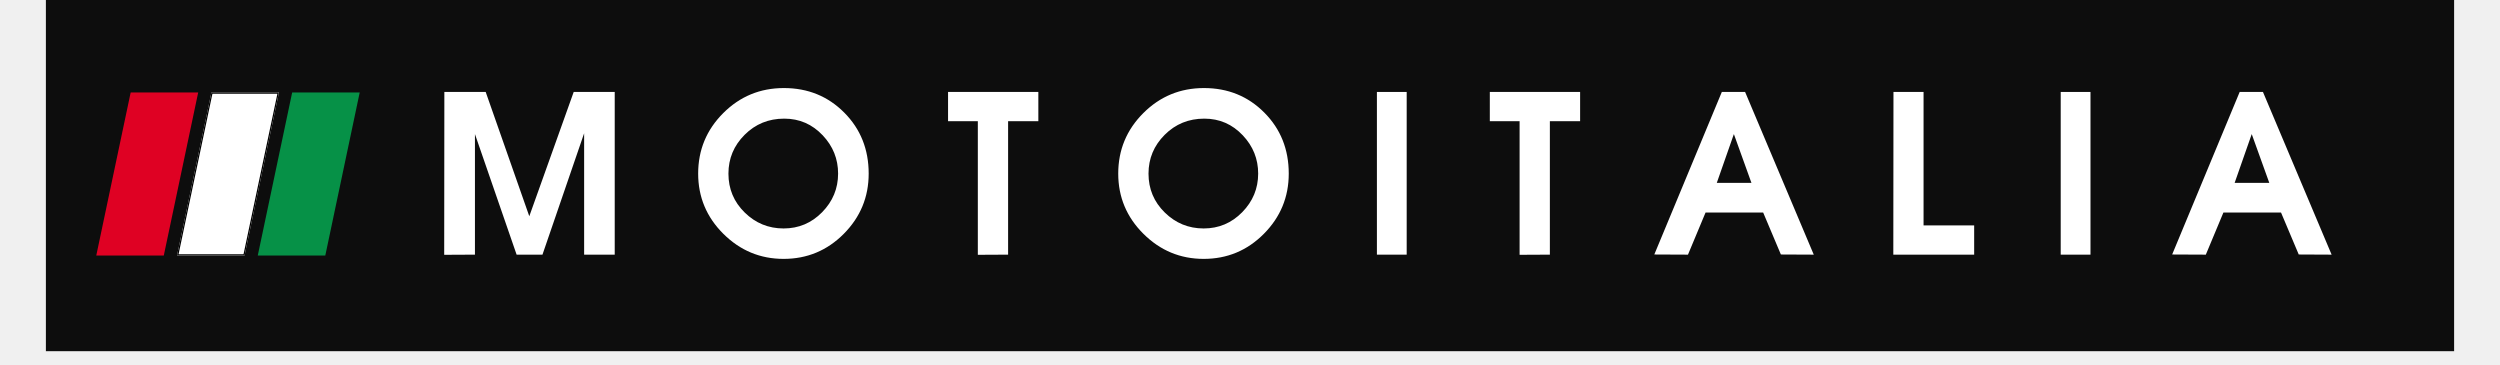
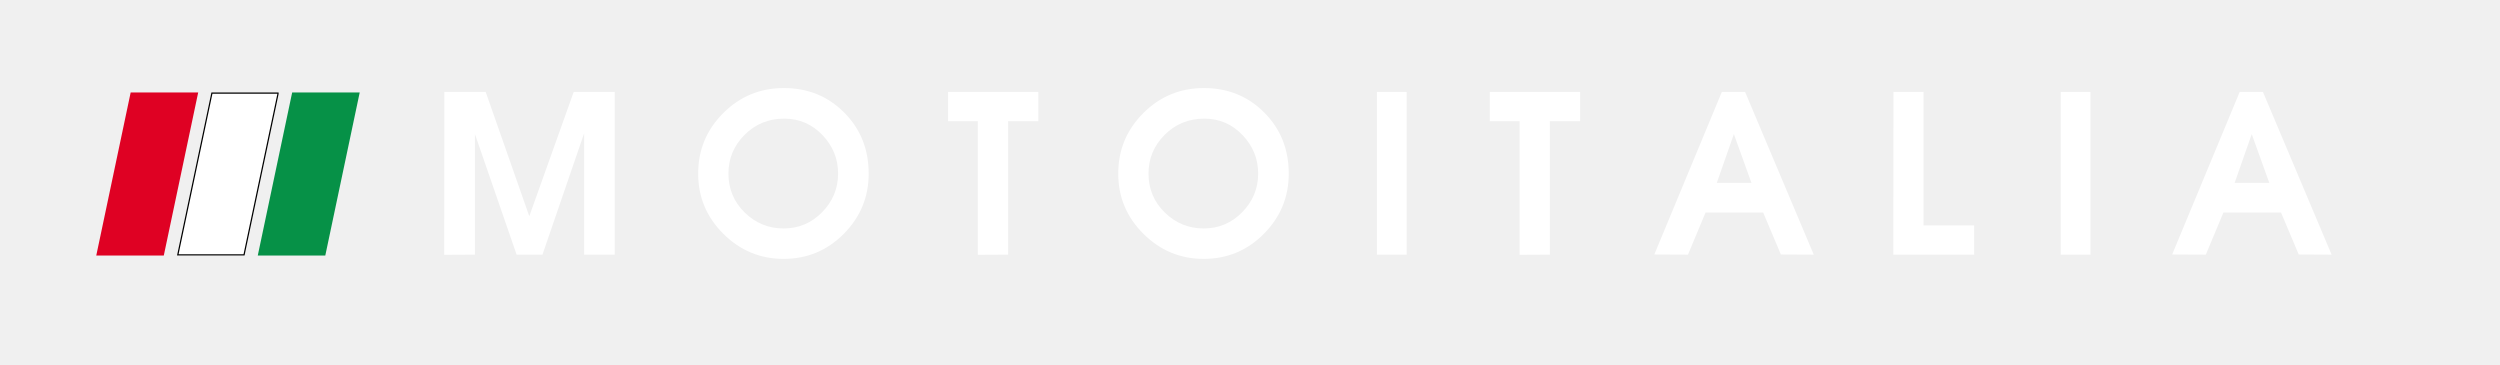
<svg xmlns="http://www.w3.org/2000/svg" width="1920" zoomAndPan="magnify" viewBox="0 0 1440 217.92" height="280" preserveAspectRatio="xMidYMid meet" version="1.0">
  <defs>
    <g />
    <clipPath id="f55492a8d3">
      <path d="M 0.266 0 L 1439.734 0 L 1439.734 209.922 L 0.266 209.922 Z M 0.266 0 " clip-rule="nonzero" />
    </clipPath>
    <clipPath id="0832ea461f">
      <rect x="0" width="1177" y="0" height="166" />
    </clipPath>
    <clipPath id="0d0d5f6e30">
      <path d="M 30.391 55.273 L 91.309 55.273 L 91.309 152.844 L 30.391 152.844 Z M 30.391 55.273 " clip-rule="nonzero" />
    </clipPath>
    <clipPath id="c816cddb92">
      <path d="M 50.949 55.273 L 91.309 55.273 L 70.75 152.723 L 30.391 152.723 Z M 50.949 55.273 " clip-rule="nonzero" />
    </clipPath>
    <clipPath id="2fc8058520">
      <path d="M 0.391 0.273 L 61.309 0.273 L 61.309 97.824 L 0.391 97.824 Z M 0.391 0.273 " clip-rule="nonzero" />
    </clipPath>
    <clipPath id="0afd1a5284">
      <path d="M 20.949 0.273 L 61.309 0.273 L 40.75 97.723 L 0.391 97.723 Z M 20.949 0.273 " clip-rule="nonzero" />
    </clipPath>
    <clipPath id="35cc770481">
      <rect x="0" width="62" y="0" height="98" />
    </clipPath>
    <clipPath id="80a9c6250c">
      <path d="M 78.656 55.273 L 139.578 55.273 L 139.578 152.844 L 78.656 152.844 Z M 78.656 55.273 " clip-rule="nonzero" />
    </clipPath>
    <clipPath id="0d19749610">
      <path d="M 99.219 55.273 L 139.578 55.273 L 119.016 152.723 L 78.656 152.723 Z M 99.219 55.273 " clip-rule="nonzero" />
    </clipPath>
    <clipPath id="10beee2437">
      <path d="M 0.656 0.273 L 61.578 0.273 L 61.578 97.824 L 0.656 97.824 Z M 0.656 0.273 " clip-rule="nonzero" />
    </clipPath>
    <clipPath id="d48bab110a">
      <path d="M 21.219 0.273 L 61.578 0.273 L 41.016 97.723 L 0.656 97.723 Z M 21.219 0.273 " clip-rule="nonzero" />
    </clipPath>
    <clipPath id="28eecec0e0">
      <rect x="0" width="62" y="0" height="98" />
    </clipPath>
    <clipPath id="a4d20a3435">
      <path d="M 78.656 55.273 L 139.387 55.273 L 139.387 152.738 L 78.656 152.738 Z M 78.656 55.273 " clip-rule="nonzero" />
    </clipPath>
    <clipPath id="41eba39e54">
      <path d="M 99.215 55.273 L 139.574 55.273 L 119.016 152.715 L 78.656 152.715 Z M 99.215 55.273 " clip-rule="nonzero" />
    </clipPath>
    <clipPath id="6b34f55ef4">
      <path d="M 126.926 55.273 L 187.848 55.273 L 187.848 152.844 L 126.926 152.844 Z M 126.926 55.273 " clip-rule="nonzero" />
    </clipPath>
    <clipPath id="89a1d82b01">
      <path d="M 147.484 55.273 L 187.848 55.273 L 167.285 152.723 L 126.926 152.723 Z M 147.484 55.273 " clip-rule="nonzero" />
    </clipPath>
    <clipPath id="780f331179">
      <path d="M 0.926 0.273 L 61.848 0.273 L 61.848 97.824 L 0.926 97.824 Z M 0.926 0.273 " clip-rule="nonzero" />
    </clipPath>
    <clipPath id="b8ba634cbf">
      <path d="M 21.484 0.273 L 61.848 0.273 L 41.285 97.723 L 0.926 97.723 Z M 21.484 0.273 " clip-rule="nonzero" />
    </clipPath>
    <clipPath id="5283e3aca7">
      <rect x="0" width="62" y="0" height="98" />
    </clipPath>
  </defs>
-   <g clip-path="url(#f55492a8d3)">
-     <path fill="#ffffff" d="M 0.266 0 L 1439.734 0 L 1439.734 209.922 L 0.266 209.922 Z M 0.266 0 " fill-opacity="1" fill-rule="nonzero" />
-     <path fill="#0D0D0D" d="M 0.266 0 L 1439.734 0 L 1439.734 209.922 L 0.266 209.922 Z M 0.266 0 " fill-opacity="1" fill-rule="nonzero" />
-   </g>
  <g transform="matrix(1, 0, 0, 1, 230, 22)">
    <g clip-path="url(#0832ea461f)">
      <g fill="#ffffff" fill-opacity="1">
        <g transform="translate(2.230024, 130.2092)">
          <g>
            <path d="M 108.047 0 L 89.766 0 L 89.766 -72.547 L 64.859 0 L 49.406 0 L 24.5 -72.062 L 24.5 0 L 6.125 0.094 L 6.219 -97.25 L 30.922 -97.25 L 56.984 -22.953 L 83.531 -97.25 L 108.047 -97.25 Z M 108.047 0 " />
          </g>
        </g>
      </g>
      <g fill="#ffffff" fill-opacity="1">
        <g transform="translate(153.2497, 130.2092)">
          <g>
            <path d="M 108.828 -48.438 C 108.828 -34.426 103.863 -22.426 93.938 -12.438 C 84.02 -2.457 72.031 2.531 57.969 2.531 C 44.02 2.531 32.02 -2.457 21.969 -12.438 C 11.926 -22.426 6.906 -34.426 6.906 -48.438 C 6.906 -62.562 11.895 -74.613 21.875 -84.594 C 31.863 -94.582 43.957 -99.578 58.156 -99.578 C 72.477 -99.578 84.504 -94.68 94.234 -84.891 C 103.961 -75.109 108.828 -62.957 108.828 -48.438 Z M 90.547 -48.438 C 90.547 -57.188 87.492 -64.801 81.391 -71.281 C 75.109 -77.957 67.426 -81.297 58.344 -81.297 C 49.008 -81.297 41.117 -78.07 34.672 -71.625 C 28.223 -65.176 25 -57.445 25 -48.438 C 25 -39.289 28.238 -31.539 34.719 -25.188 C 41.195 -18.832 48.945 -15.656 57.969 -15.656 C 66.977 -15.656 74.66 -18.895 81.016 -25.375 C 87.367 -31.863 90.547 -39.551 90.547 -48.438 Z M 90.547 -48.438 " />
          </g>
        </g>
      </g>
      <g fill="#ffffff" fill-opacity="1">
        <g transform="translate(305.1446, 130.2092)">
          <g>
            <path d="M 58.344 -79.75 L 40.266 -79.75 L 40.266 0 L 22.172 0.094 L 22.172 -79.75 L 4.375 -79.75 L 4.375 -97.25 L 58.344 -97.25 Z M 58.344 -79.75 " />
          </g>
        </g>
      </g>
      <g fill="#ffffff" fill-opacity="1">
        <g transform="translate(404.3356, 130.2092)">
          <g>
            <path d="M 108.828 -48.438 C 108.828 -34.426 103.863 -22.426 93.938 -12.438 C 84.02 -2.457 72.031 2.531 57.969 2.531 C 44.02 2.531 32.02 -2.457 21.969 -12.438 C 11.926 -22.426 6.906 -34.426 6.906 -48.438 C 6.906 -62.562 11.895 -74.613 21.875 -84.594 C 31.863 -94.582 43.957 -99.578 58.156 -99.578 C 72.477 -99.578 84.504 -94.68 94.234 -84.891 C 103.961 -75.109 108.828 -62.957 108.828 -48.438 Z M 90.547 -48.438 C 90.547 -57.188 87.492 -64.801 81.391 -71.281 C 75.109 -77.957 67.426 -81.297 58.344 -81.297 C 49.008 -81.297 41.117 -78.07 34.672 -71.625 C 28.223 -65.176 25 -57.445 25 -48.438 C 25 -39.289 28.238 -31.539 34.719 -25.188 C 41.195 -18.832 48.945 -15.656 57.969 -15.656 C 66.977 -15.656 74.66 -18.895 81.016 -25.375 C 87.367 -31.863 90.547 -39.551 90.547 -48.438 Z M 90.547 -48.438 " />
          </g>
        </g>
      </g>
      <g fill="#ffffff" fill-opacity="1">
        <g transform="translate(556.2305, 130.2092)">
          <g>
            <path d="M 27.422 0 L 9.625 0 L 9.625 -97.25 L 27.422 -97.25 Z M 27.422 0 " />
          </g>
        </g>
      </g>
      <g fill="#ffffff" fill-opacity="1">
        <g transform="translate(628.9723, 130.2092)">
          <g>
            <path d="M 58.344 -79.75 L 40.266 -79.75 L 40.266 0 L 22.172 0.094 L 22.172 -79.75 L 4.375 -79.75 L 4.375 -97.25 L 58.344 -97.25 Z M 58.344 -79.75 " />
          </g>
        </g>
      </g>
      <g fill="#ffffff" fill-opacity="1">
        <g transform="translate(728.1634, 130.2092)">
          <g>
            <path d="M 98.812 0 L 79.156 -0.094 L 68.562 -25.188 L 34.141 -25.188 L 23.625 0 L 3.5 -0.094 L 43.859 -97.25 L 57.766 -97.25 Z M 61.562 -42.891 L 51.062 -72.062 L 40.844 -42.891 Z M 61.562 -42.891 " />
          </g>
        </g>
      </g>
      <g fill="#ffffff" fill-opacity="1">
        <g transform="translate(866.4447, 130.2092)">
          <g>
            <path d="M 56.406 0 L 8.078 0 L 8.172 -97.25 L 26.156 -97.25 L 26.156 -17.5 L 56.406 -17.5 Z M 56.406 0 " />
          </g>
        </g>
      </g>
      <g fill="#ffffff" fill-opacity="1">
        <g transform="translate(964.955, 130.2092)">
          <g>
            <path d="M 27.422 0 L 9.625 0 L 9.625 -97.25 L 27.422 -97.25 Z M 27.422 0 " />
          </g>
        </g>
      </g>
      <g fill="#ffffff" fill-opacity="1">
        <g transform="translate(1037.697, 130.2092)">
          <g>
            <path d="M 98.812 0 L 79.156 -0.094 L 68.562 -25.188 L 34.141 -25.188 L 23.625 0 L 3.5 -0.094 L 43.859 -97.25 L 57.766 -97.25 Z M 61.562 -42.891 L 51.062 -72.062 L 40.844 -42.891 Z M 61.562 -42.891 " />
          </g>
        </g>
      </g>
    </g>
  </g>
  <g clip-path="url(#0d0d5f6e30)">
    <g clip-path="url(#c816cddb92)">
      <g transform="matrix(1, 0, 0, 1, 30, 55)">
        <g clip-path="url(#35cc770481)">
          <g clip-path="url(#2fc8058520)">
            <g clip-path="url(#0afd1a5284)">
              <path fill="#df0123" d="M 0.391 0.273 L 61.309 0.273 L 61.309 97.844 L 0.391 97.844 Z M 0.391 0.273 " fill-opacity="1" fill-rule="nonzero" />
            </g>
          </g>
        </g>
      </g>
    </g>
  </g>
  <g clip-path="url(#80a9c6250c)">
    <g clip-path="url(#0d19749610)">
      <g transform="matrix(1, 0, 0, 1, 78, 55)">
        <g clip-path="url(#28eecec0e0)">
          <g clip-path="url(#10beee2437)">
            <g clip-path="url(#d48bab110a)">
              <path fill="#ffffff" d="M 0.656 0.273 L 61.578 0.273 L 61.578 97.844 L 0.656 97.844 Z M 0.656 0.273 " fill-opacity="1" fill-rule="nonzero" />
            </g>
          </g>
        </g>
      </g>
    </g>
  </g>
  <g clip-path="url(#a4d20a3435)">
    <g clip-path="url(#41eba39e54)">
      <path stroke-linecap="butt" transform="matrix(0.749725, 0, 0, 0.749725, 78.65756, 55.27486)" fill="none" stroke-linejoin="miter" d="M 27.42 -0.002 L 81.252 -0.002 L 53.831 129.968 L -0.002 129.968 Z M 27.42 -0.002 " stroke="#000000" stroke-width="2" stroke-opacity="1" stroke-miterlimit="4" />
    </g>
  </g>
  <g clip-path="url(#6b34f55ef4)">
    <g clip-path="url(#89a1d82b01)">
      <g transform="matrix(1, 0, 0, 1, 126, 55)">
        <g clip-path="url(#5283e3aca7)">
          <g clip-path="url(#780f331179)">
            <g clip-path="url(#b8ba634cbf)">
              <path fill="#069147" d="M 0.926 0.273 L 61.848 0.273 L 61.848 97.844 L 0.926 97.844 Z M 0.926 0.273 " fill-opacity="1" fill-rule="nonzero" />
            </g>
          </g>
        </g>
      </g>
    </g>
  </g>
</svg>
